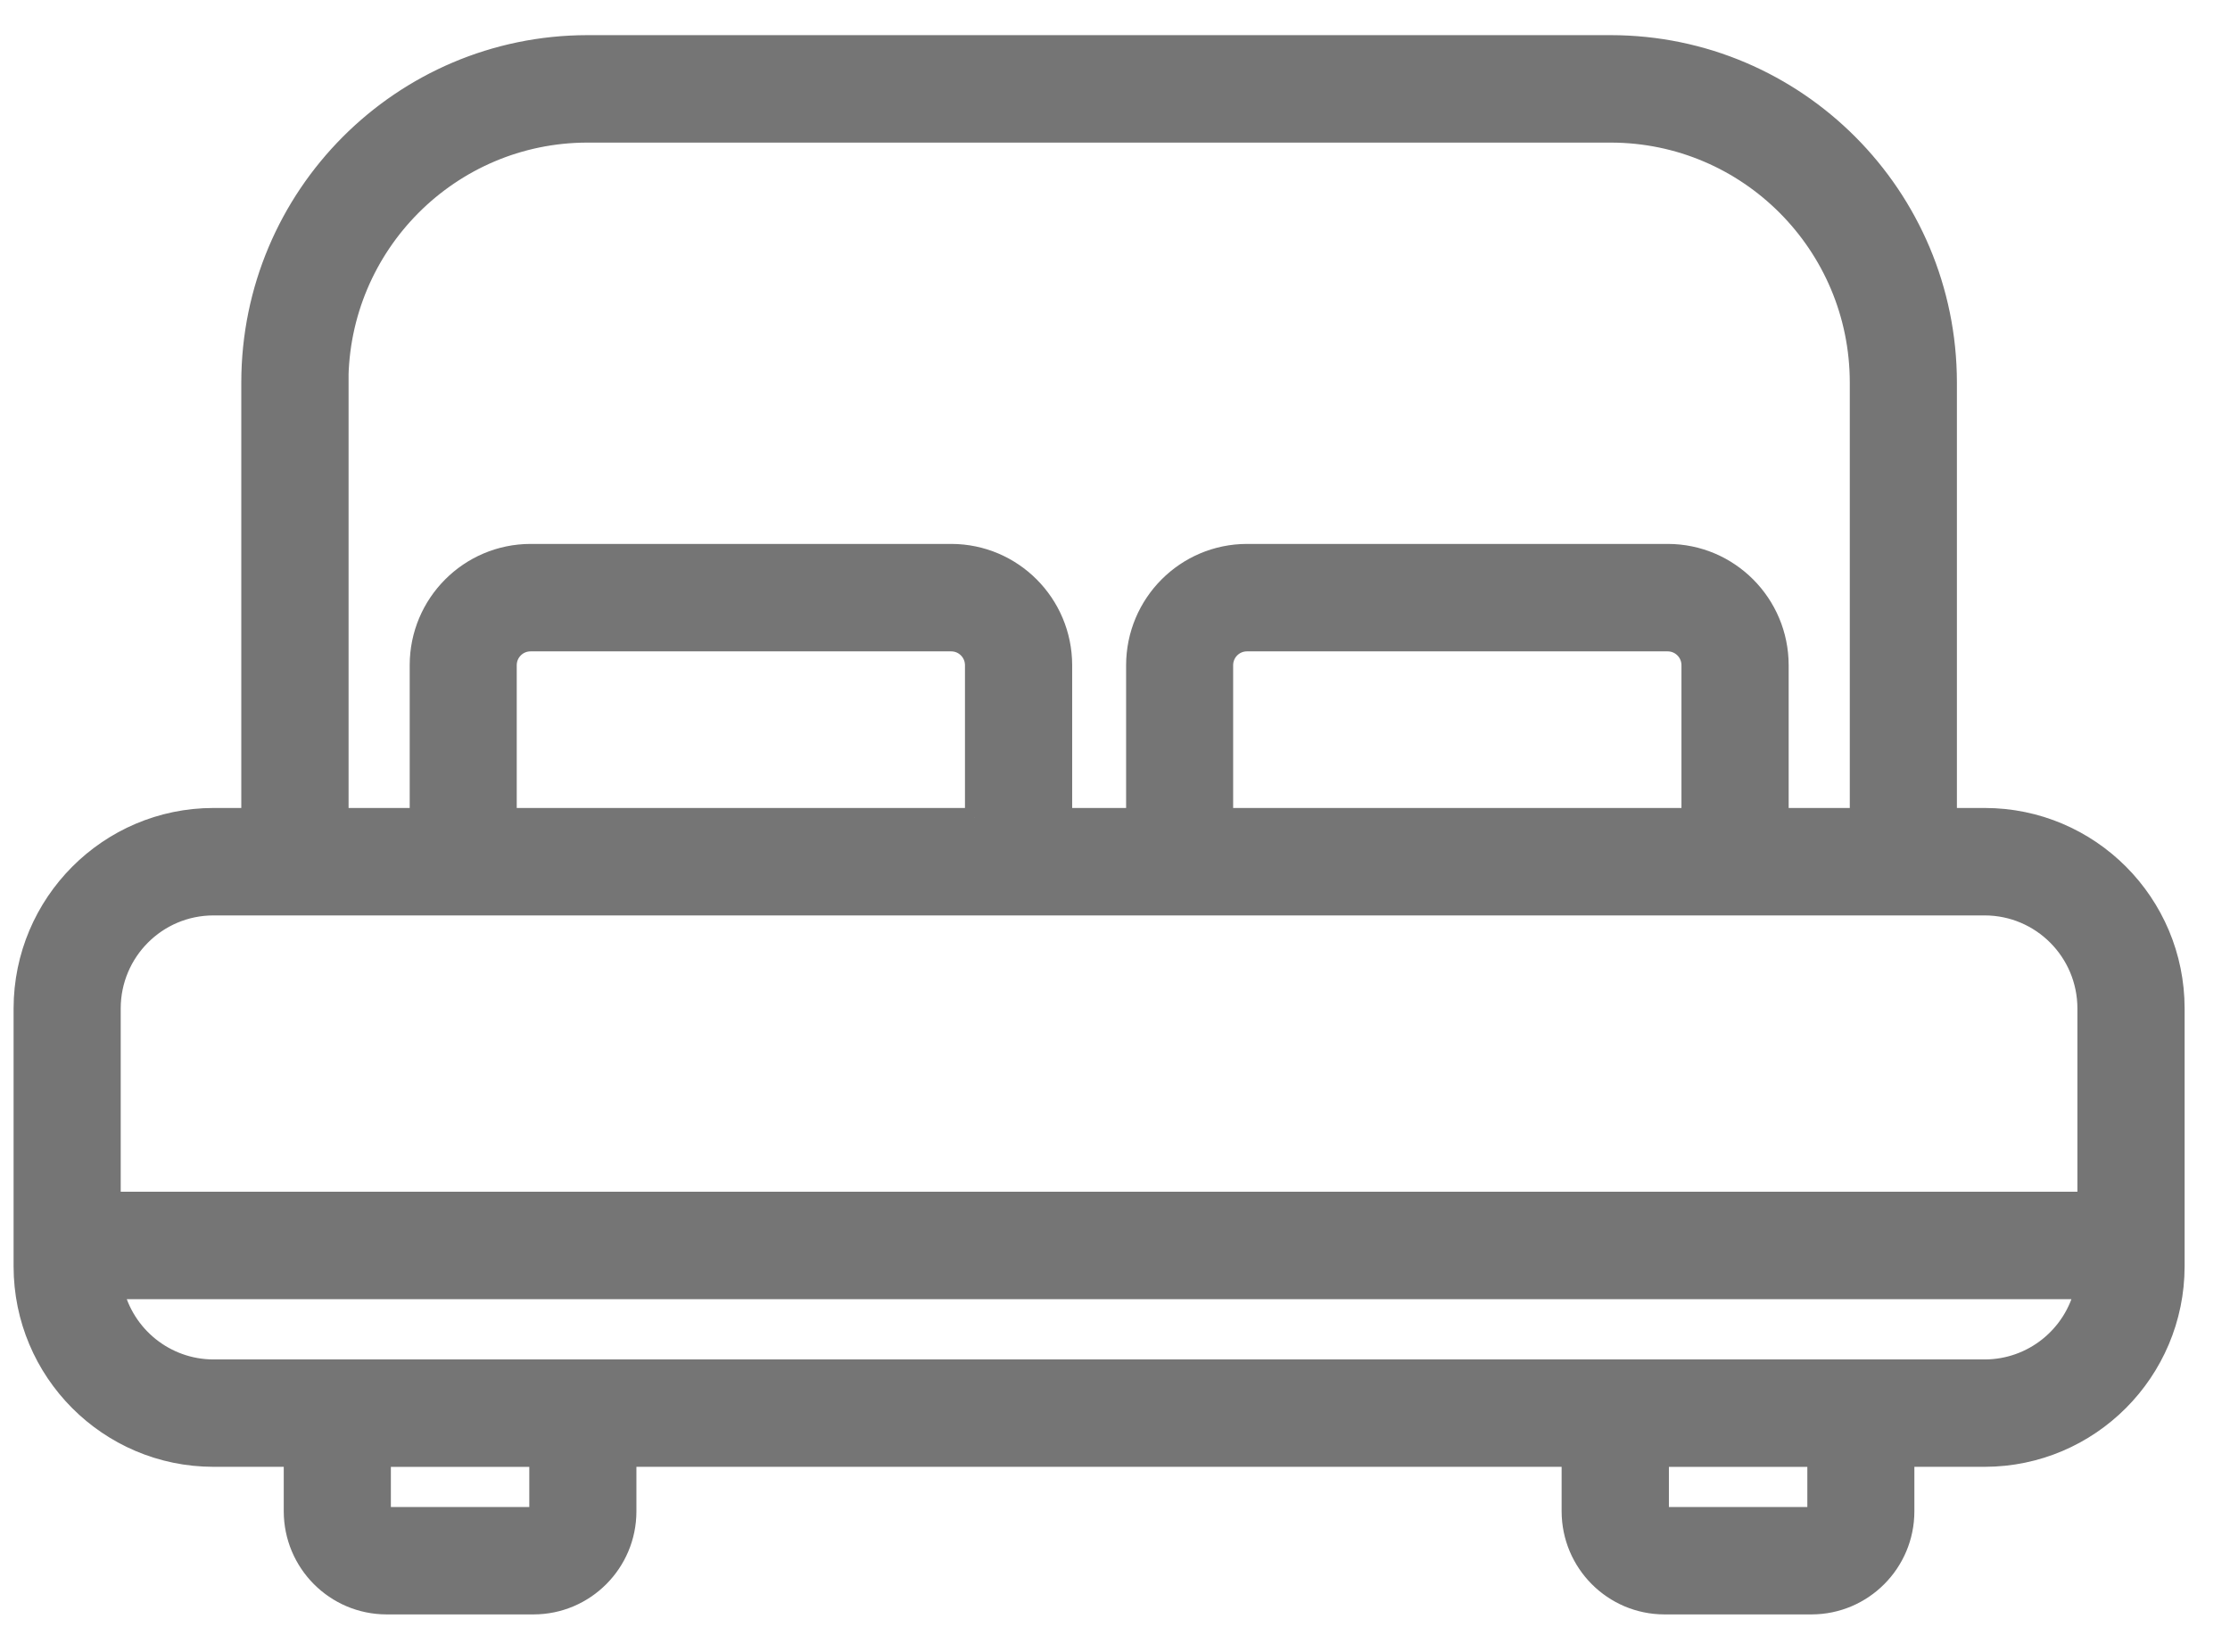
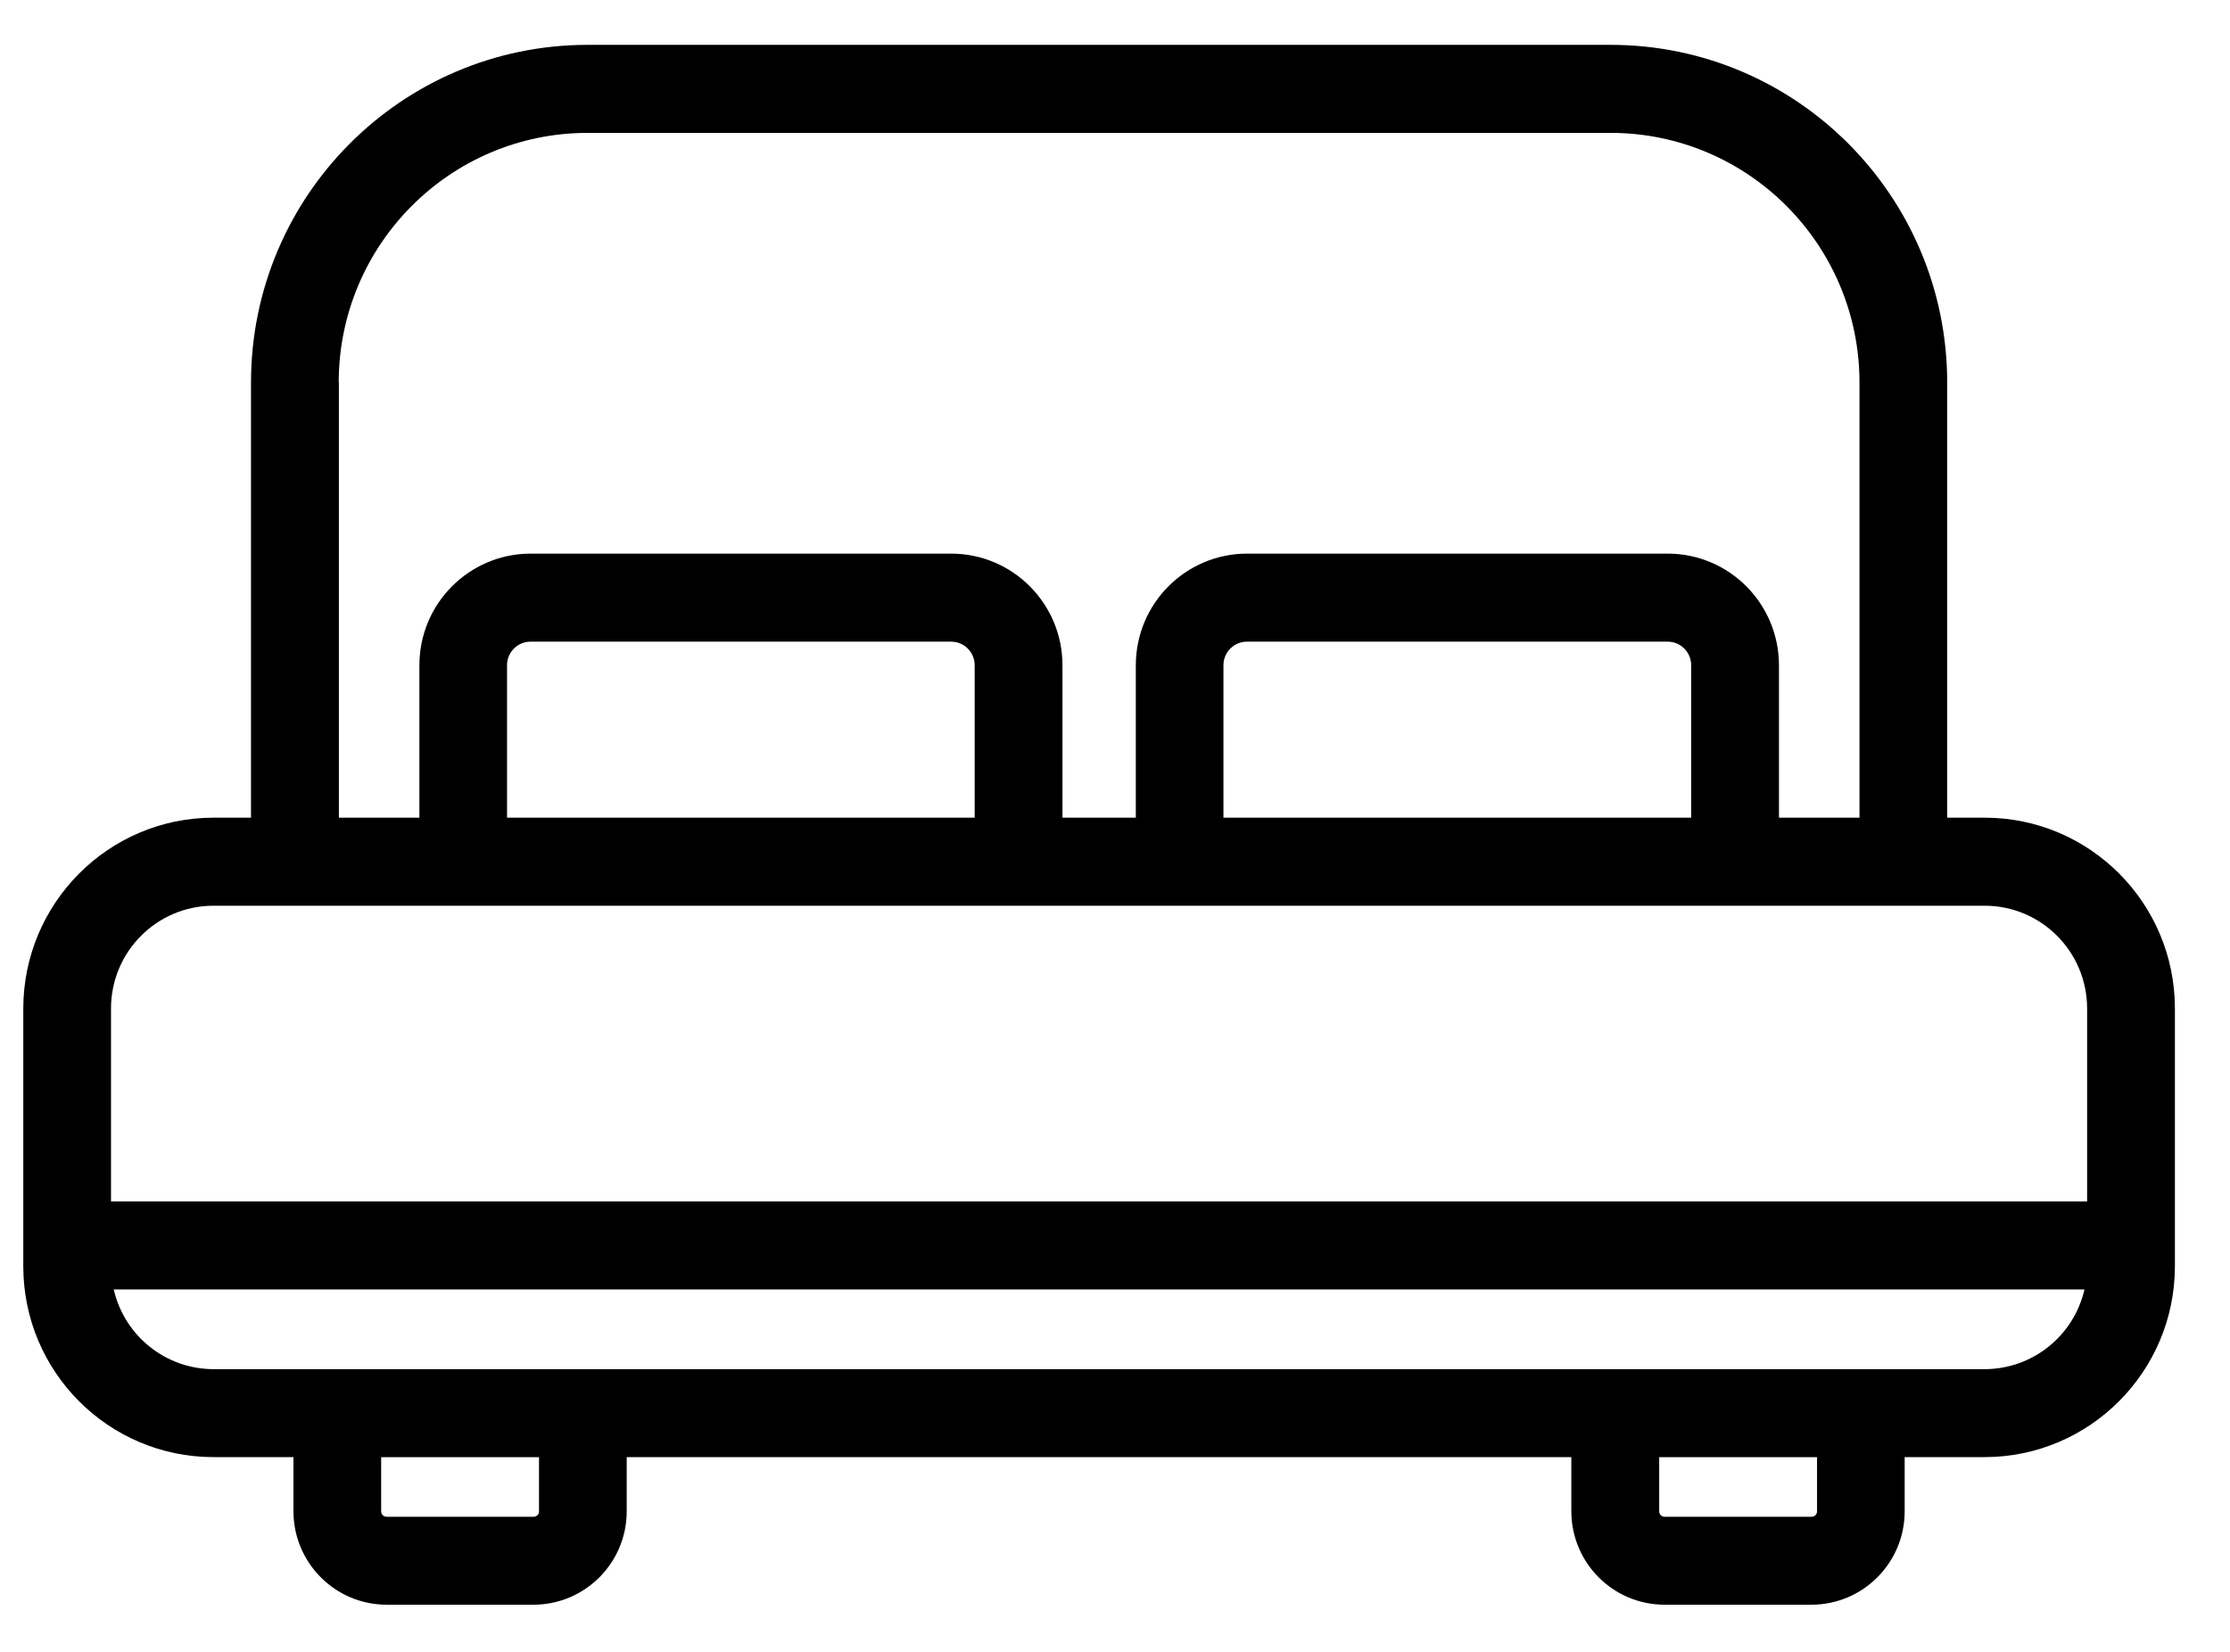
<svg xmlns="http://www.w3.org/2000/svg" version="1.1" width="27" height="20" viewBox="0 0 27 20">
-   <path fill="#757575" stroke="#757575" stroke-linejoin="miter" stroke-linecap="butt" stroke-miterlimit="4" stroke-width="0.235" d="M24.031 9.9h-0.455v-5.271c-0.003-2.255-1.824-4.083-4.072-4.086h-12.393c-2.248 0.003-4.070 1.83-4.072 4.086v5.271h-0.455c-1.27 0.001-2.3 1.035-2.302 2.309v3.124c0.001 1.275 1.031 2.308 2.302 2.309h0.969v0.656c0.001 0.624 0.505 1.13 1.127 1.131h1.781c0.622-0.001 1.127-0.507 1.127-1.131v-0.656h11.437v0.656c0.001 0.624 0.505 1.13 1.127 1.131h1.782c0.622-0.001 1.127-0.507 1.127-1.131v-0.656h0.97c1.27-0.002 2.3-1.035 2.302-2.309v-3.124c-0.001-1.275-1.031-2.308-2.302-2.309zM4.101 4.629c0.002-1.667 1.349-3.018 3.010-3.020h12.393c1.661 0.002 3.008 1.353 3.010 3.020v5.271h-0.975v-1.846c-0.001-0.746-0.603-1.35-1.346-1.351h-5.095c-0.743 0.001-1.345 0.605-1.346 1.351v1.846h-0.888v-1.846c-0.001-0.746-0.603-1.35-1.346-1.351h-5.094c-0.743 0.001-1.346 0.605-1.346 1.351v1.846h-0.975v-5.271zM20.476 9.9h-5.663v-1.846c0-0.157 0.127-0.285 0.284-0.285h5.095c0.157 0 0.284 0.128 0.284 0.285v1.846zM11.802 9.9h-5.663v-1.846c0-0.157 0.127-0.285 0.284-0.285h5.094c0.157 0 0.284 0.128 0.284 0.285v1.846zM2.584 10.966h21.447c0.684 0.001 1.238 0.557 1.239 1.243v2.337h-23.926v-2.337c0.001-0.686 0.555-1.242 1.239-1.243zM6.527 18.299c0 0.036-0.029 0.065-0.065 0.065h-1.782c-0.036 0-0.065-0.029-0.065-0.065v-0.656h1.911v0.656zM22 18.299c0 0.036-0.029 0.065-0.065 0.065h-1.781c-0.036 0-0.065-0.029-0.065-0.065v-0.656h1.911l-0 0.656zM24.031 16.577h-21.447c-0.577-0.001-1.077-0.401-1.207-0.965h23.861c-0.13 0.564-0.63 0.964-1.207 0.965z" />
+   <path stroke-linejoin="miter" stroke-linecap="butt" stroke-miterlimit="4" stroke-width="0.235" d="M24.031 9.9h-0.455v-5.271c-0.003-2.255-1.824-4.083-4.072-4.086h-12.393c-2.248 0.003-4.070 1.83-4.072 4.086v5.271h-0.455c-1.27 0.001-2.3 1.035-2.302 2.309v3.124c0.001 1.275 1.031 2.308 2.302 2.309h0.969v0.656c0.001 0.624 0.505 1.13 1.127 1.131h1.781c0.622-0.001 1.127-0.507 1.127-1.131v-0.656h11.437v0.656c0.001 0.624 0.505 1.13 1.127 1.131h1.782c0.622-0.001 1.127-0.507 1.127-1.131v-0.656h0.97c1.27-0.002 2.3-1.035 2.302-2.309v-3.124c-0.001-1.275-1.031-2.308-2.302-2.309zM4.101 4.629c0.002-1.667 1.349-3.018 3.010-3.020h12.393c1.661 0.002 3.008 1.353 3.010 3.020v5.271h-0.975v-1.846c-0.001-0.746-0.603-1.35-1.346-1.351h-5.095c-0.743 0.001-1.345 0.605-1.346 1.351v1.846h-0.888v-1.846c-0.001-0.746-0.603-1.35-1.346-1.351h-5.094c-0.743 0.001-1.346 0.605-1.346 1.351v1.846h-0.975v-5.271zM20.476 9.9h-5.663v-1.846c0-0.157 0.127-0.285 0.284-0.285h5.095c0.157 0 0.284 0.128 0.284 0.285v1.846zM11.802 9.9h-5.663v-1.846c0-0.157 0.127-0.285 0.284-0.285h5.094c0.157 0 0.284 0.128 0.284 0.285v1.846zM2.584 10.966h21.447c0.684 0.001 1.238 0.557 1.239 1.243v2.337h-23.926v-2.337c0.001-0.686 0.555-1.242 1.239-1.243zM6.527 18.299c0 0.036-0.029 0.065-0.065 0.065h-1.782c-0.036 0-0.065-0.029-0.065-0.065v-0.656h1.911v0.656zM22 18.299c0 0.036-0.029 0.065-0.065 0.065h-1.781c-0.036 0-0.065-0.029-0.065-0.065v-0.656h1.911l-0 0.656zM24.031 16.577h-21.447c-0.577-0.001-1.077-0.401-1.207-0.965h23.861c-0.13 0.564-0.63 0.964-1.207 0.965z" />
</svg>
